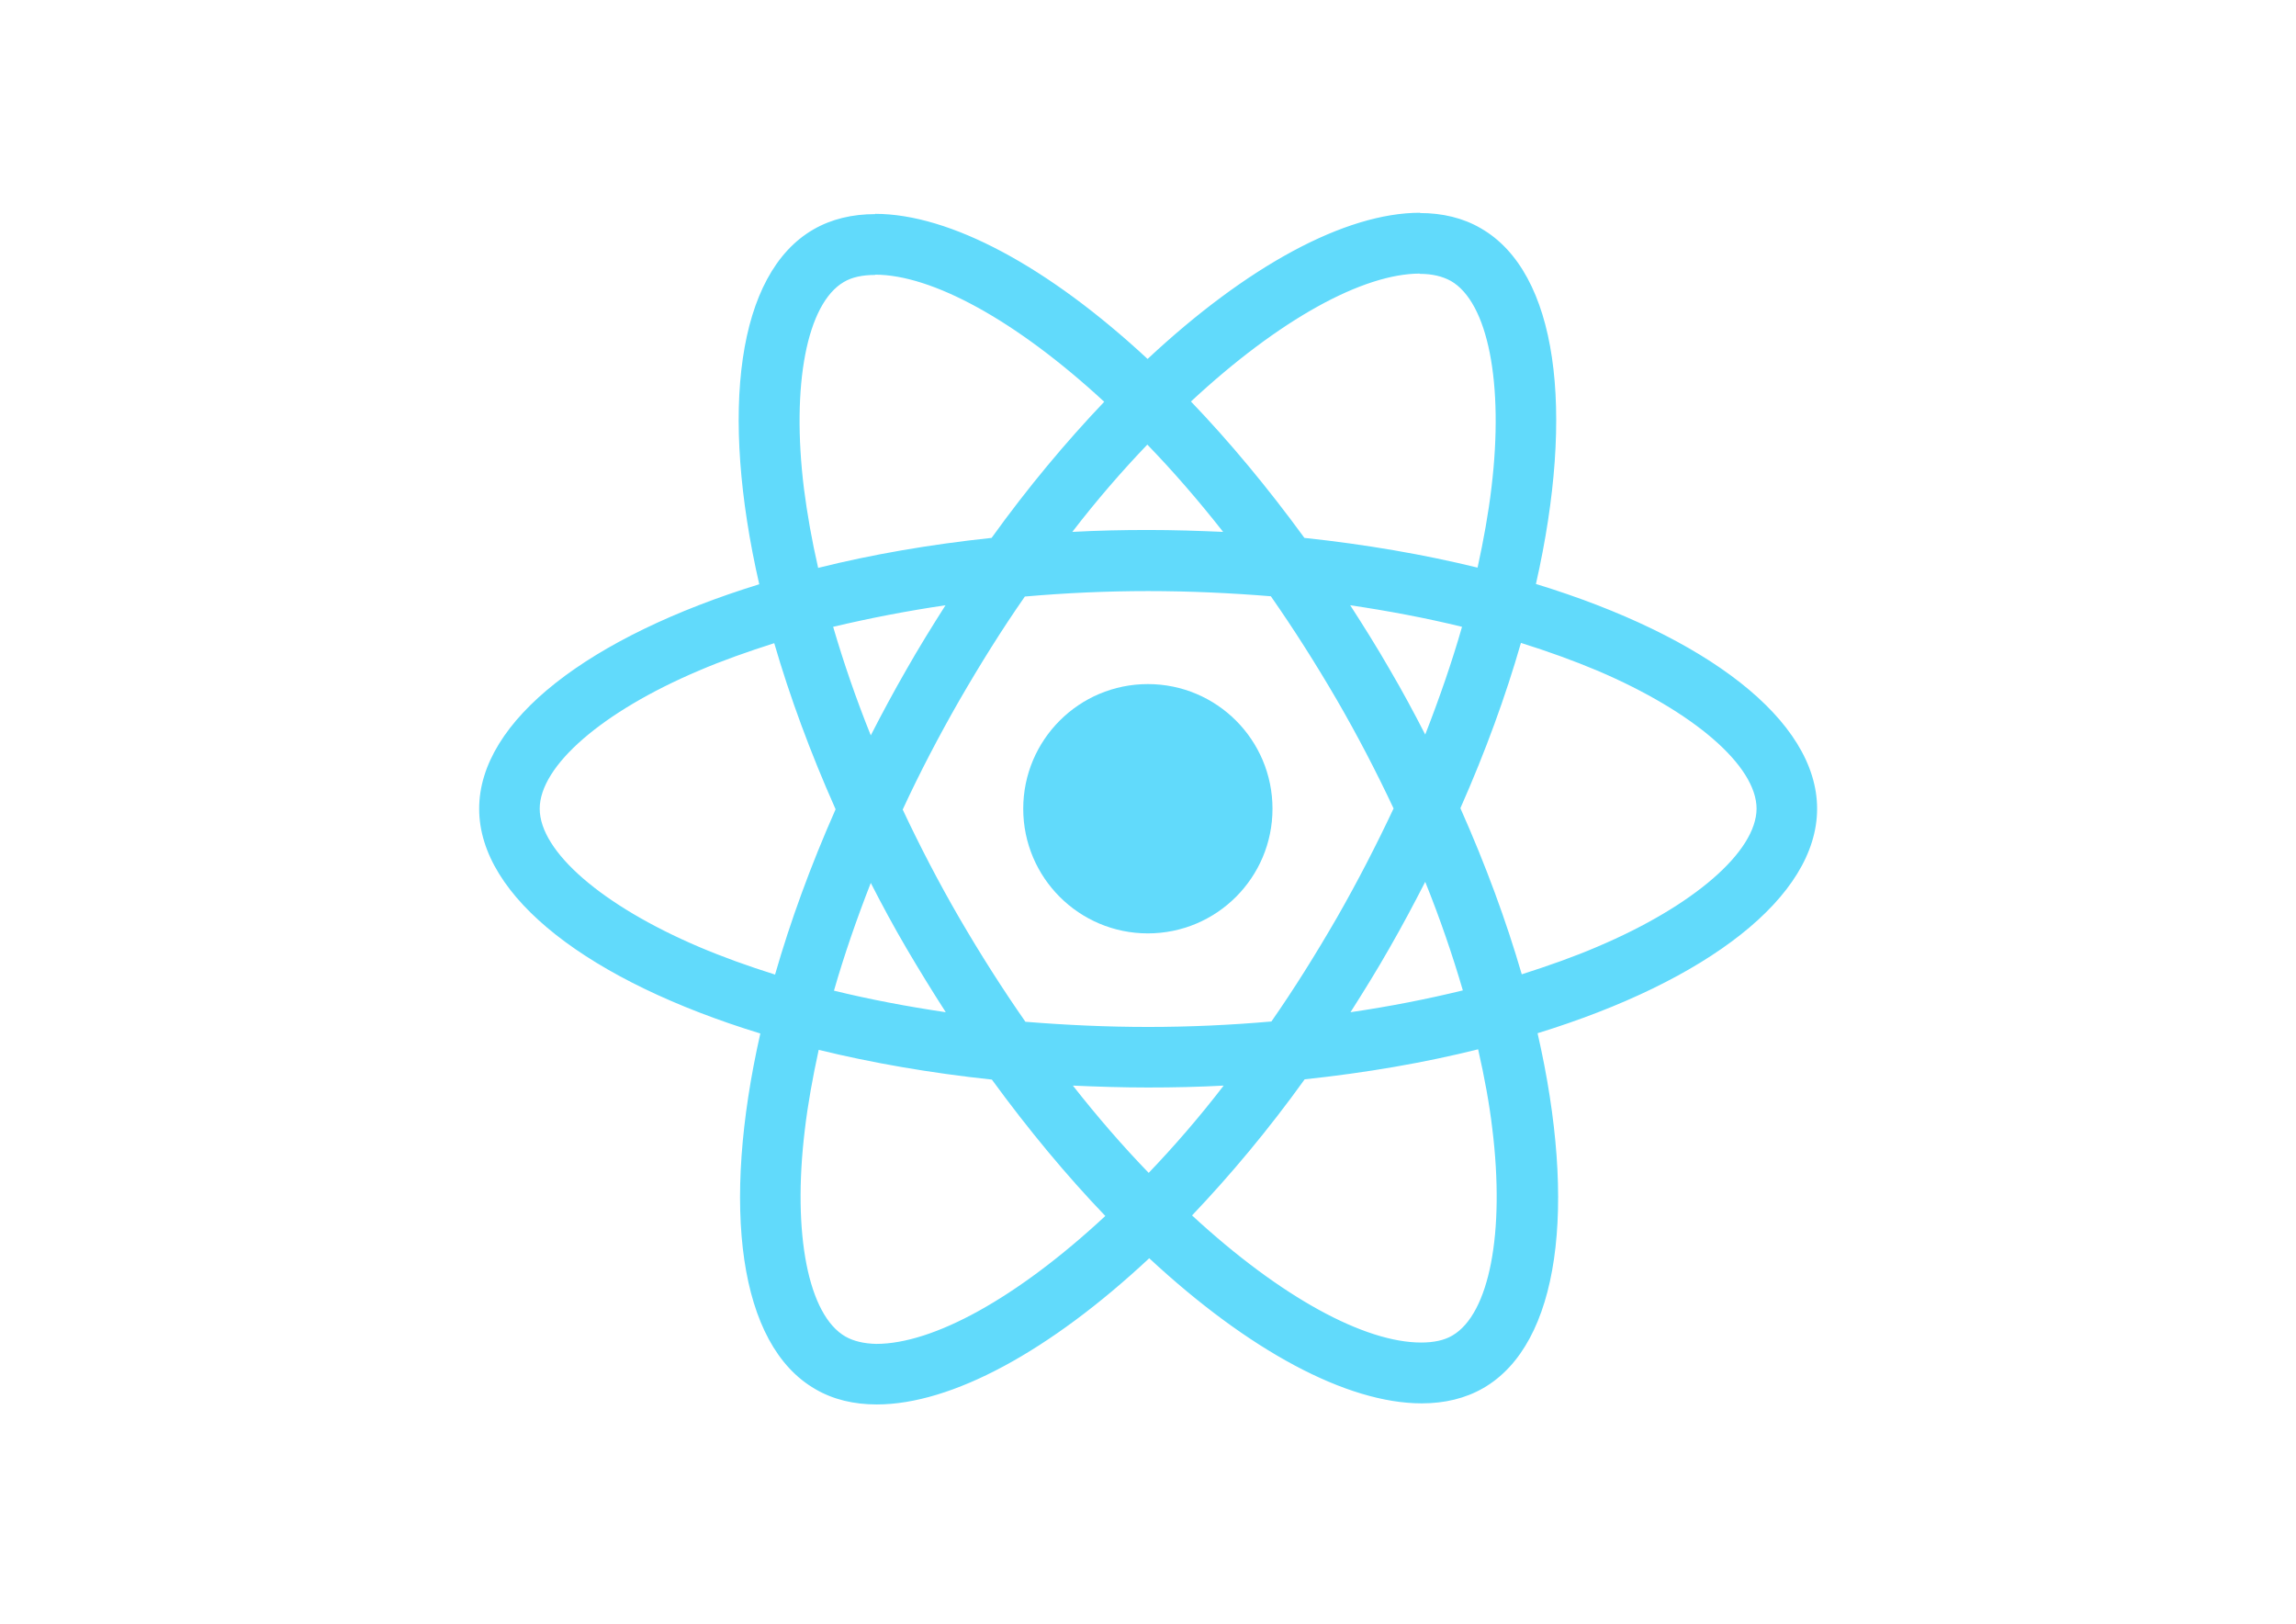
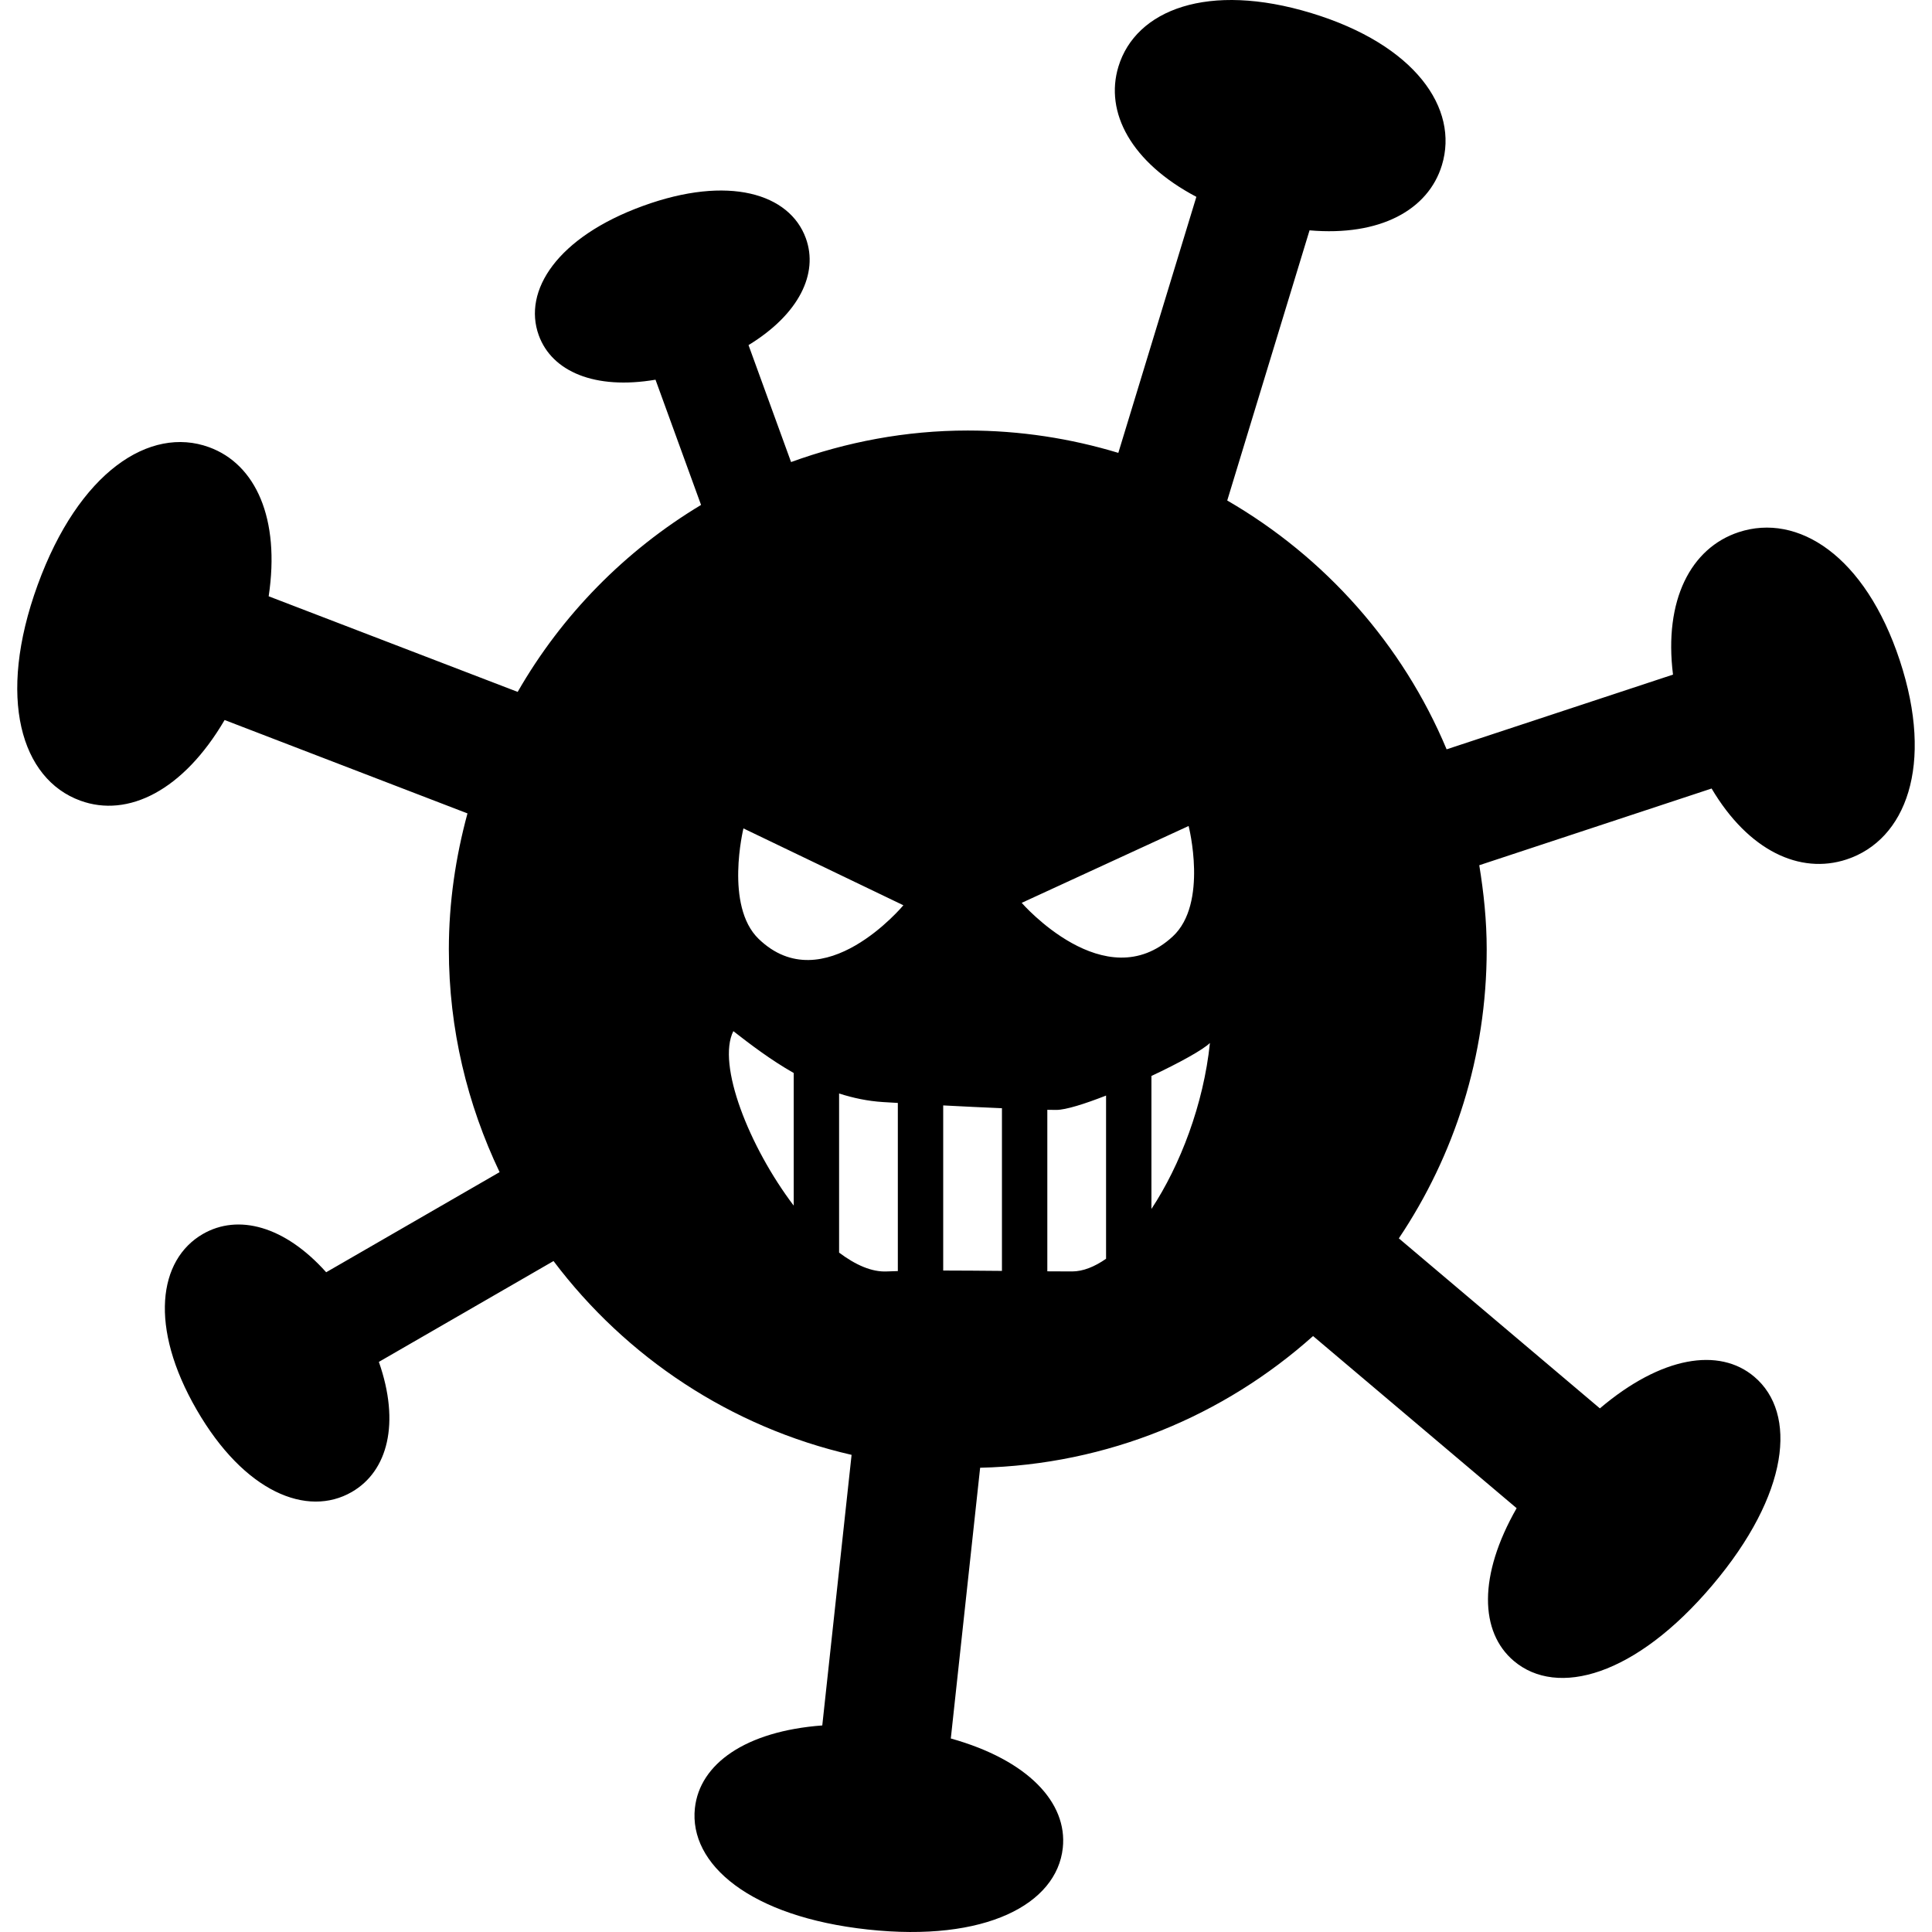
- <svg xmlns="http://www.w3.org/2000/svg" viewBox="0 0 841.9 595.3">
-   <g fill="#61DAFB">
-     <path d="M666.3 296.5c0-32.5-40.7-63.3-103.1-82.4 14.4-63.6 8-114.2-20.2-130.4-6.5-3.8-14.1-5.6-22.4-5.6v22.3c4.6 0 8.3.9 11.4 2.6 13.6 7.8 19.5 37.5 14.9 75.7-1.1 9.4-2.9 19.3-5.1 29.4-19.6-4.8-41-8.5-63.5-10.9-13.5-18.5-27.5-35.3-41.6-50 32.6-30.3 63.2-46.9 84-46.9V78c-27.5 0-63.5 19.6-99.9 53.6-36.4-33.8-72.4-53.2-99.9-53.2v22.3c20.7 0 51.4 16.5 84 46.6-14 14.7-28 31.4-41.3 49.9-22.6 2.4-44 6.1-63.6 11-2.3-10-4-19.7-5.2-29-4.7-38.2 1.1-67.9 14.6-75.8 3-1.8 6.9-2.6 11.5-2.6V78.5c-8.4 0-16 1.8-22.6 5.6-28.1 16.2-34.4 66.7-19.9 130.1-62.2 19.2-102.7 49.9-102.7 82.3 0 32.5 40.7 63.3 103.1 82.4-14.4 63.6-8 114.2 20.2 130.4 6.5 3.8 14.1 5.6 22.5 5.6 27.5 0 63.5-19.6 99.9-53.6 36.4 33.8 72.4 53.2 99.9 53.2 8.4 0 16-1.8 22.6-5.6 28.1-16.2 34.4-66.7 19.9-130.1 62-19.1 102.5-49.9 102.5-82.3zm-130.2-66.7c-3.7 12.9-8.3 26.2-13.5 39.5-4.1-8-8.4-16-13.1-24-4.6-8-9.5-15.8-14.4-23.4 14.2 2.1 27.9 4.7 41 7.9zm-45.8 106.5c-7.8 13.5-15.8 26.3-24.1 38.2-14.9 1.3-30 2-45.2 2-15.1 0-30.2-.7-45-1.9-8.3-11.9-16.4-24.6-24.2-38-7.6-13.1-14.5-26.4-20.8-39.8 6.2-13.4 13.2-26.8 20.7-39.9 7.8-13.5 15.8-26.3 24.1-38.2 14.9-1.3 30-2 45.2-2 15.1 0 30.2.7 45 1.9 8.3 11.9 16.4 24.6 24.2 38 7.6 13.1 14.5 26.4 20.8 39.8-6.3 13.4-13.2 26.8-20.7 39.9zm32.3-13c5.4 13.4 10 26.8 13.8 39.8-13.1 3.2-26.9 5.9-41.2 8 4.9-7.7 9.8-15.6 14.4-23.7 4.6-8 8.9-16.1 13-24.1zM421.2 430c-9.3-9.6-18.6-20.3-27.8-32 9 .4 18.2.7 27.5.7 9.4 0 18.7-.2 27.8-.7-9 11.7-18.3 22.4-27.5 32zm-74.4-58.9c-14.2-2.1-27.9-4.7-41-7.9 3.7-12.9 8.3-26.2 13.5-39.5 4.1 8 8.4 16 13.1 24 4.7 8 9.5 15.8 14.4 23.4zM420.7 163c9.3 9.6 18.6 20.3 27.8 32-9-.4-18.2-.7-27.5-.7-9.4 0-18.7.2-27.8.7 9-11.7 18.3-22.4 27.5-32zm-74 58.9c-4.9 7.7-9.8 15.6-14.4 23.7-4.6 8-8.9 16-13 24-5.4-13.4-10-26.8-13.8-39.8 13.1-3.1 26.9-5.8 41.2-7.9zm-90.5 125.2c-35.4-15.1-58.3-34.9-58.3-50.6 0-15.7 22.9-35.6 58.3-50.6 8.6-3.7 18-7 27.7-10.1 5.7 19.6 13.2 40 22.5 60.9-9.2 20.8-16.6 41.1-22.2 60.6-9.9-3.1-19.3-6.5-28-10.2zM310 490c-13.6-7.8-19.5-37.5-14.9-75.7 1.1-9.4 2.9-19.3 5.1-29.4 19.6 4.8 41 8.5 63.5 10.9 13.5 18.5 27.5 35.3 41.6 50-32.6 30.3-63.2 46.9-84 46.9-4.5-.1-8.3-1-11.3-2.7zm237.2-76.2c4.7 38.2-1.1 67.9-14.6 75.8-3 1.8-6.9 2.6-11.5 2.6-20.7 0-51.4-16.5-84-46.6 14-14.7 28-31.4 41.3-49.9 22.6-2.4 44-6.1 63.6-11 2.3 10.1 4.1 19.8 5.2 29.1zm38.5-66.7c-8.6 3.7-18 7-27.7 10.1-5.7-19.6-13.2-40-22.5-60.9 9.2-20.8 16.6-41.1 22.2-60.6 9.9 3.1 19.3 6.5 28.1 10.2 35.4 15.1 58.3 34.9 58.3 50.6-.1 15.7-23 35.6-58.4 50.6zM320.8 78.4z" />
-     <circle cx="420.9" cy="296.5" r="45.7" />
-     <path d="M520.5 78.1z" />
+ <svg xmlns="http://www.w3.org/2000/svg" height="800px" width="800px" version="1.1" id="_x32_" viewBox="0 0 512 512" xml:space="preserve">
+   <style type="text/css">
+ 	.st0{fill:#000000;}
+ </style>
+   <g>
+     <path class="st0" d="M503.462,175.026c-9.17-27.778-27.024-39.163-42.703-33.992c-12.666,4.185-19.858,17.989-17.396,37.745   L383.37,198.58c-11.654-27.844-32.25-50.944-58.14-65.941l21.812-71.596c18.69,1.626,31.462-5.402,35.078-17.272   c4.581-15.034-7.103-31.926-34.563-40.289c-27.46-8.371-46.579-0.866-51.16,14.161c-3.701,12.146,3.394,25.42,20.652,34.522   l-20.682,67.851c-12.632-3.82-26.013-5.924-39.894-5.924c-16.47,0-32.194,3.044-46.833,8.357l-11.274-30.994   c13.419-8.199,18.585-18.988,15.187-28.329c-4.302-11.833-20.507-16.81-43.177-8.55c-22.67,8.244-31.903,22.465-27.591,34.298   c3.473,9.55,14.795,14.49,30.93,11.751l12.071,33.187c-20.129,12.109-36.898,29.15-48.597,49.548L71.2,158.022   c3.1-20.592-3.443-35.022-15.806-39.514c-15.661-5.7-34.492,6.499-45.415,36.506c-10.927,30.001-4.357,51.467,11.311,57.167   c12.642,4.611,27.285-2.679,38.234-21.369l64.362,24.749c-3.122,11.504-4.936,23.554-4.936,36.051   c0,21.152,4.916,41.11,13.448,59.016l-45.956,26.532c-11.008-12.304-23.342-15.527-32.676-10.14   c-11.818,6.827-14.321,24.652-1.671,46.542c12.635,21.89,29.318,28.65,41.14,21.824c9.546-5.514,12.848-18.265,7.17-34.471   l46.284-26.725c19.175,25.449,46.904,44.005,78.99,51.362l-7.767,71.707c-20.357,1.522-32.489,10.192-33.757,21.913   c-1.608,14.862,14.608,28.792,45.836,32.172c31.228,3.388,50.052-6.752,51.66-21.614c1.298-11.99-9.207-23.293-29.676-29.016   l7.771-71.745c33.888-0.806,64.672-13.848,88.23-34.902l53.947,45.616c-10.2,17.831-9.8,32.828-0.739,40.491   c11.478,9.699,32.231,4.036,52.637-20.1c20.406-24.129,22.547-45.542,11.069-55.234c-9.267-7.842-24.602-5.446-40.905,8.394   l-53.28-45.057c14.695-21.89,23.286-48.22,23.286-76.565c0-7.618-0.78-15.041-1.97-22.316l61.572-20.331   c9.747,16.474,23.412,22.875,35.794,18.787C505.062,222.574,512.631,202.796,503.462,175.026z M210.345,319.508   c-11.841-15.638-20.421-37.41-16.004-46.243c4.431,3.447,9.822,7.573,16.004,11.094V319.508z M237.935,336.848   c-0.999,0.03-2.051,0.052-2.887,0.096c-4.006,0.209-8.353-1.738-12.68-4.992v-42.169c3.686,1.193,7.566,2.015,11.64,2.275   c1.19,0.075,2.529,0.158,3.928,0.232V336.848z M201.056,248.822c-9.069-8.752-4.037-29.284-4.037-29.284l42.386,20.368   C239.405,239.906,218.212,265.378,201.056,248.822z M265.526,336.802c-5.305-0.052-10.639-0.089-15.568-0.097v-43.759   c5.23,0.276,10.677,0.537,15.568,0.746V336.802z M293.117,333.587c-3.063,2.134-6.118,3.357-9.009,3.357   c-2.018,0-4.242-0.007-6.558-0.03V294.11c0.91,0.016,1.742,0.03,2.384,0.03c2.477,0,7.494-1.574,13.184-3.805V333.587z    M270.76,239.265l44.236-20.368c0,0,5.253,20.533-4.215,29.284C292.878,264.737,270.76,239.265,270.76,239.265z M305.14,320.388   v-35.246c7.305-3.432,13.713-6.954,15.504-8.745C318.966,292.633,312.769,308.824,305.14,320.388z" />
  </g>
</svg>
